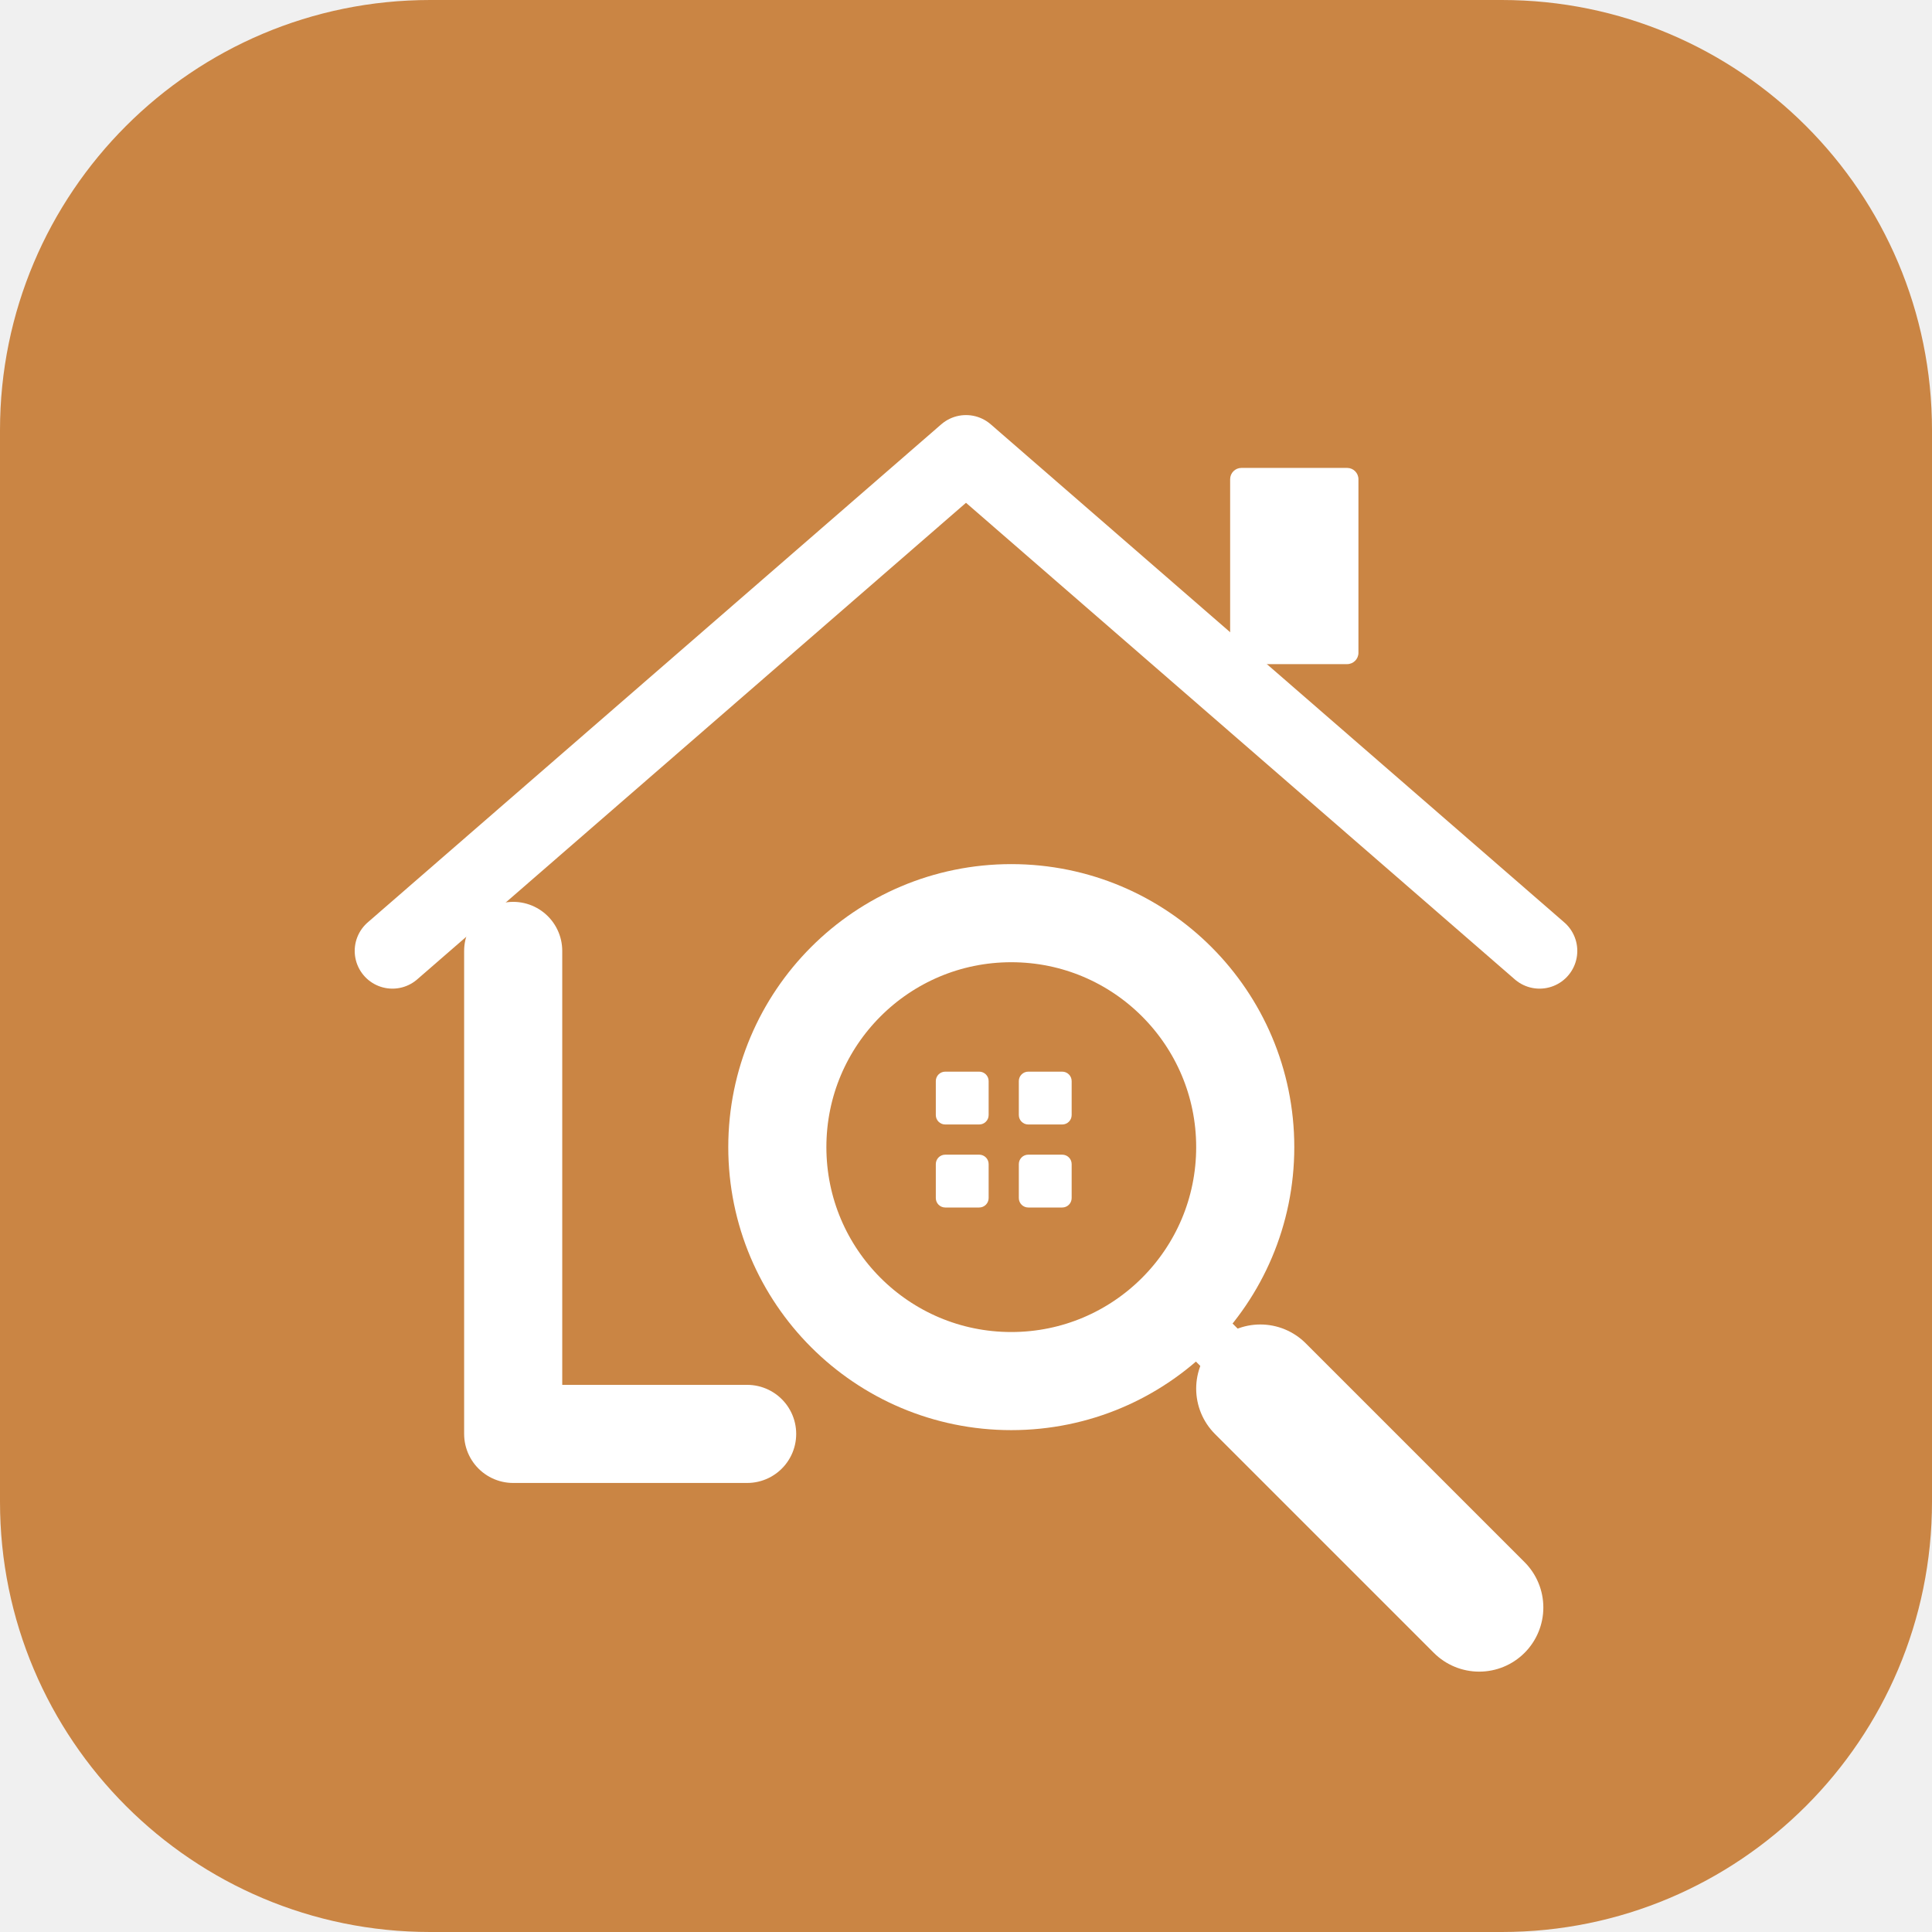
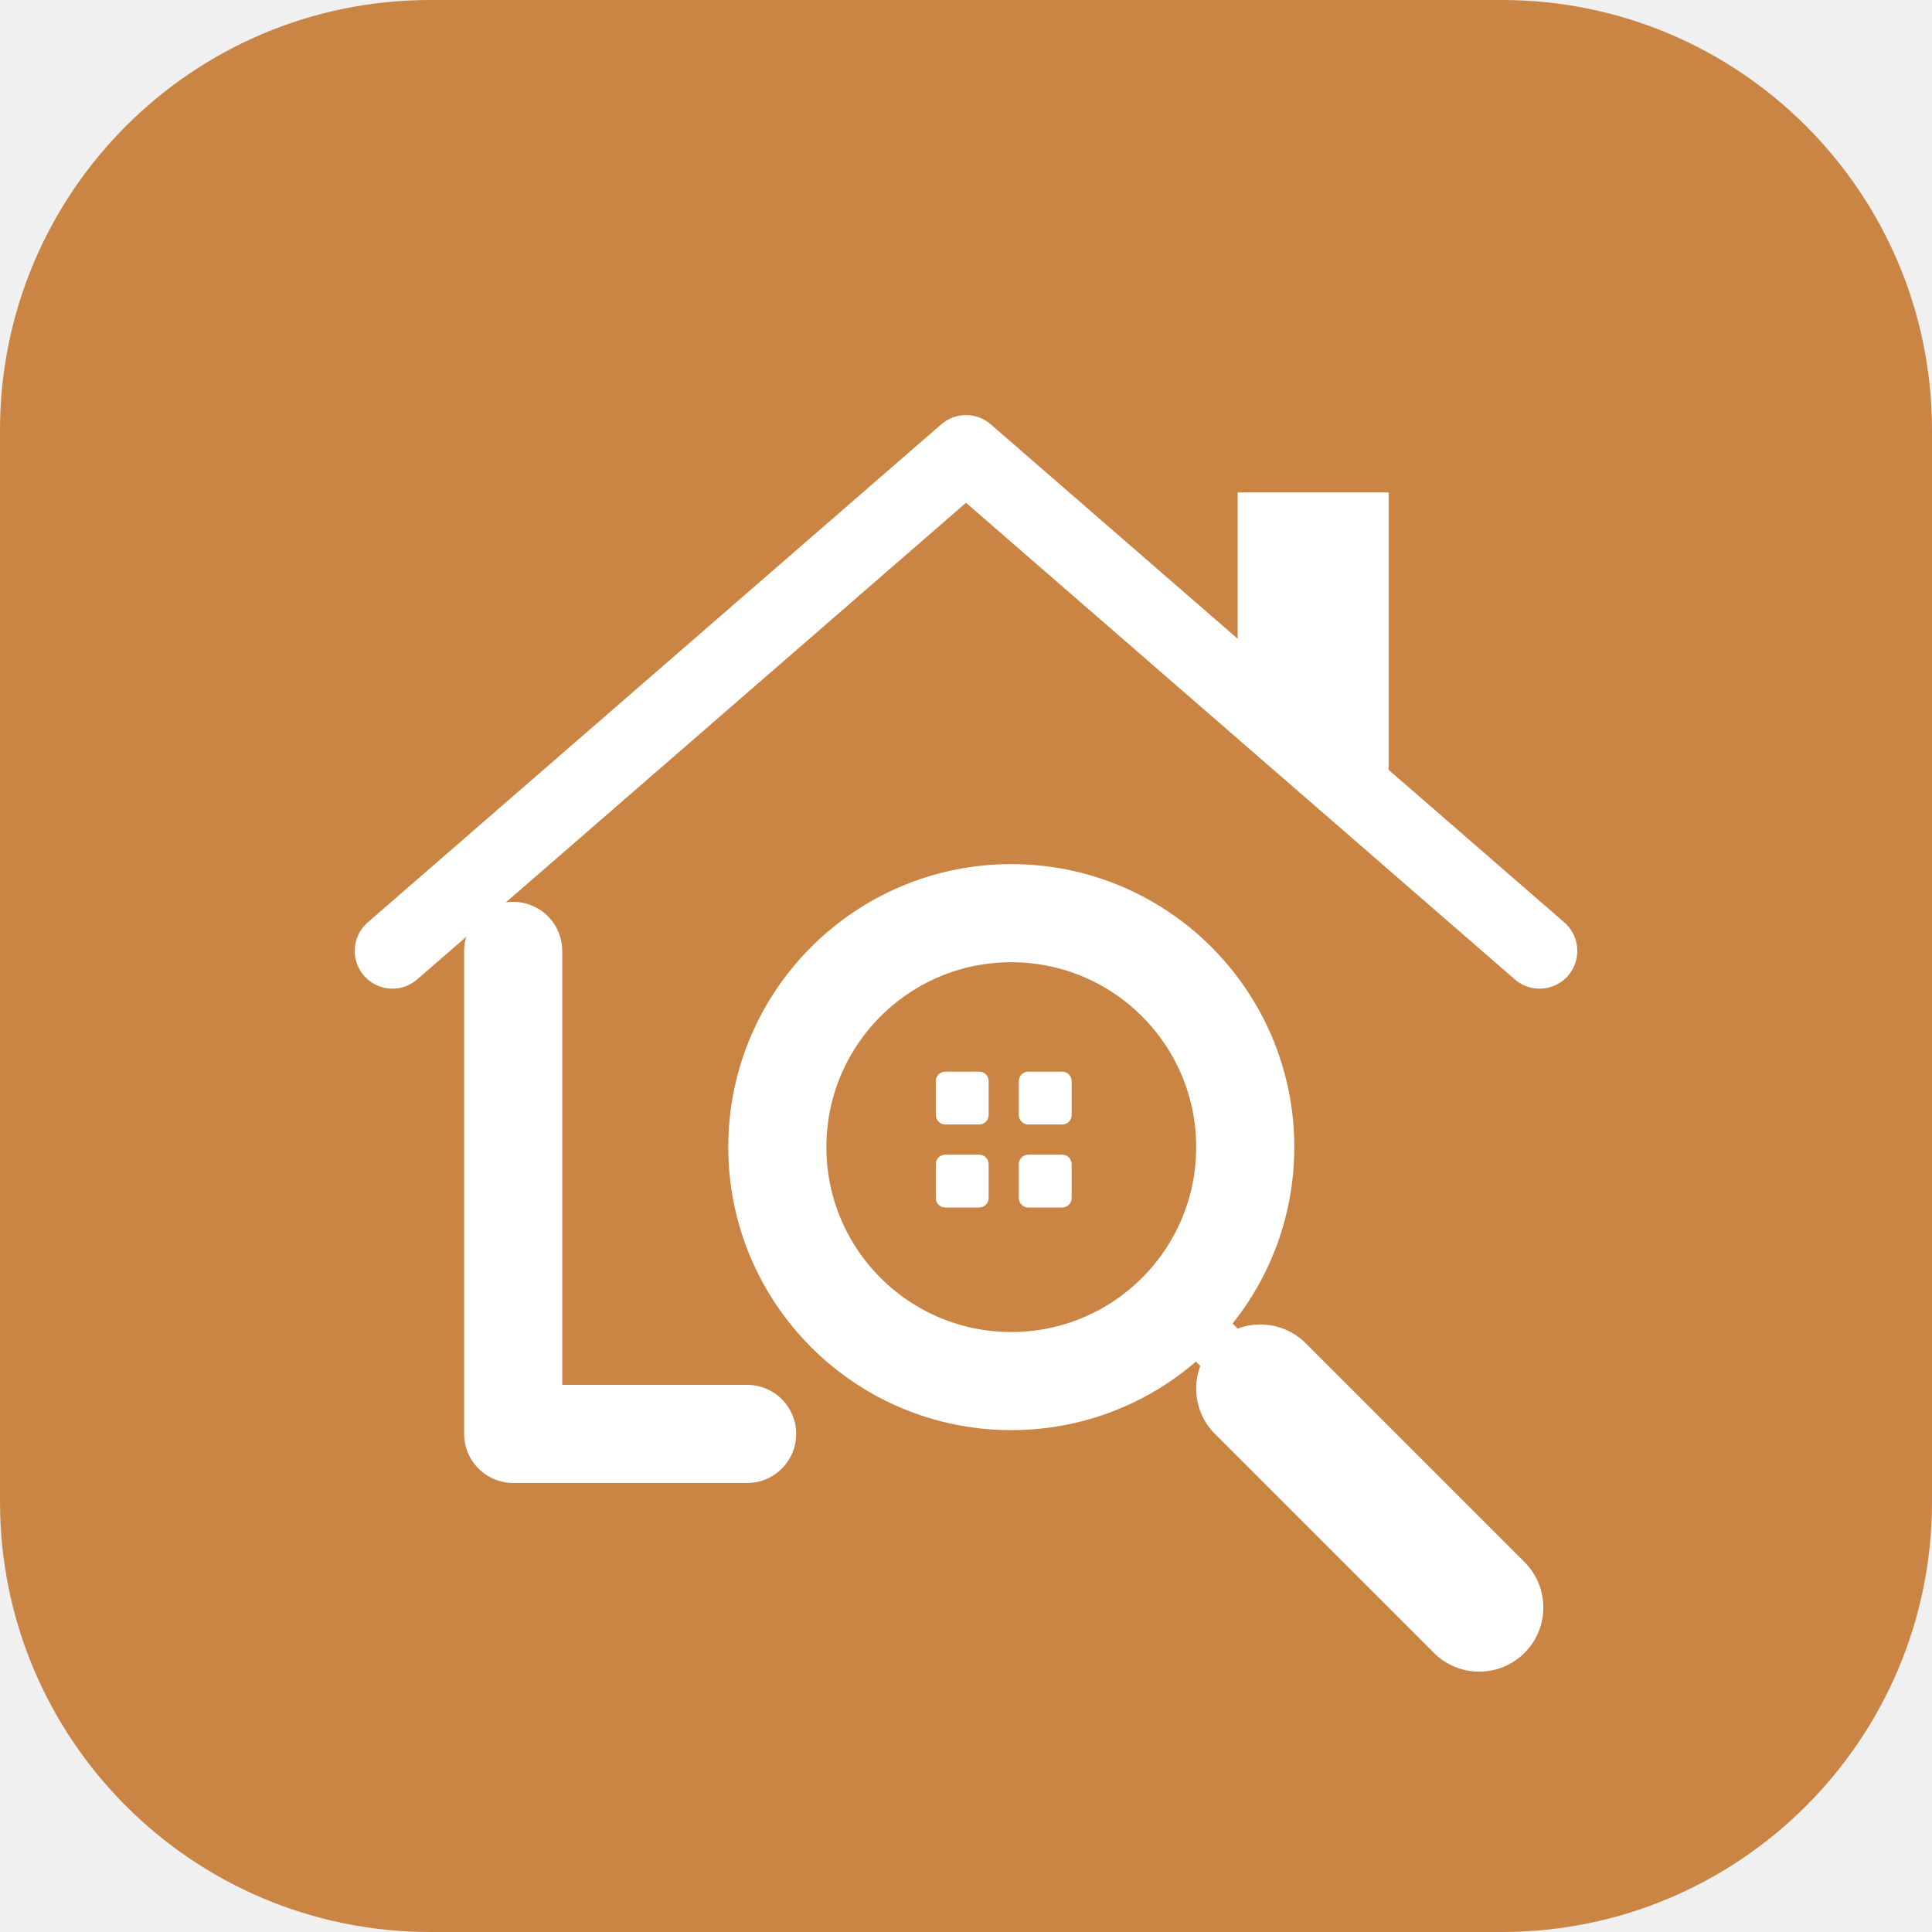
<svg xmlns="http://www.w3.org/2000/svg" viewBox="0 0 512 512" role="img" aria-label="Due Diligence">
  <rect width="512" height="512" rx="114" ry="114" fill="#CA8544" />
  <path d="M104 252 L256 120 L408 252" fill="none" stroke="#FFFFFF" stroke-width="20" stroke-linecap="round" stroke-linejoin="round" />
  <path d="M136 252 V380 H198" fill="none" stroke="#FFFFFF" stroke-width="26" stroke-linecap="round" stroke-linejoin="round" />
-   <rect x="326" y="124" width="34" height="52" rx="3" fill="#FFFFFF" />
+   <path d="M328 130.5 L368 130.5 L368 217.3 L328 182.5 Z" fill="#FFFFFF" />
  <circle cx="268" cy="304" r="62" fill="#CA8544" stroke="#FFFFFF" stroke-width="26" />
  <g fill="#FFFFFF">
    <rect x="248" y="284" width="14" height="14" rx="2.5" />
    <rect x="270" y="284" width="14" height="14" rx="2.5" />
    <rect x="248" y="306" width="14" height="14" rx="2.5" />
    <rect x="270" y="306" width="14" height="14" rx="2.5" />
  </g>
  <line x1="314" y1="348" x2="338" y2="372" stroke="#FFFFFF" stroke-width="14" stroke-linecap="round" />
  <line x1="334" y1="368" x2="392" y2="426" stroke="#FFFFFF" stroke-width="34" stroke-linecap="round" />
</svg>
